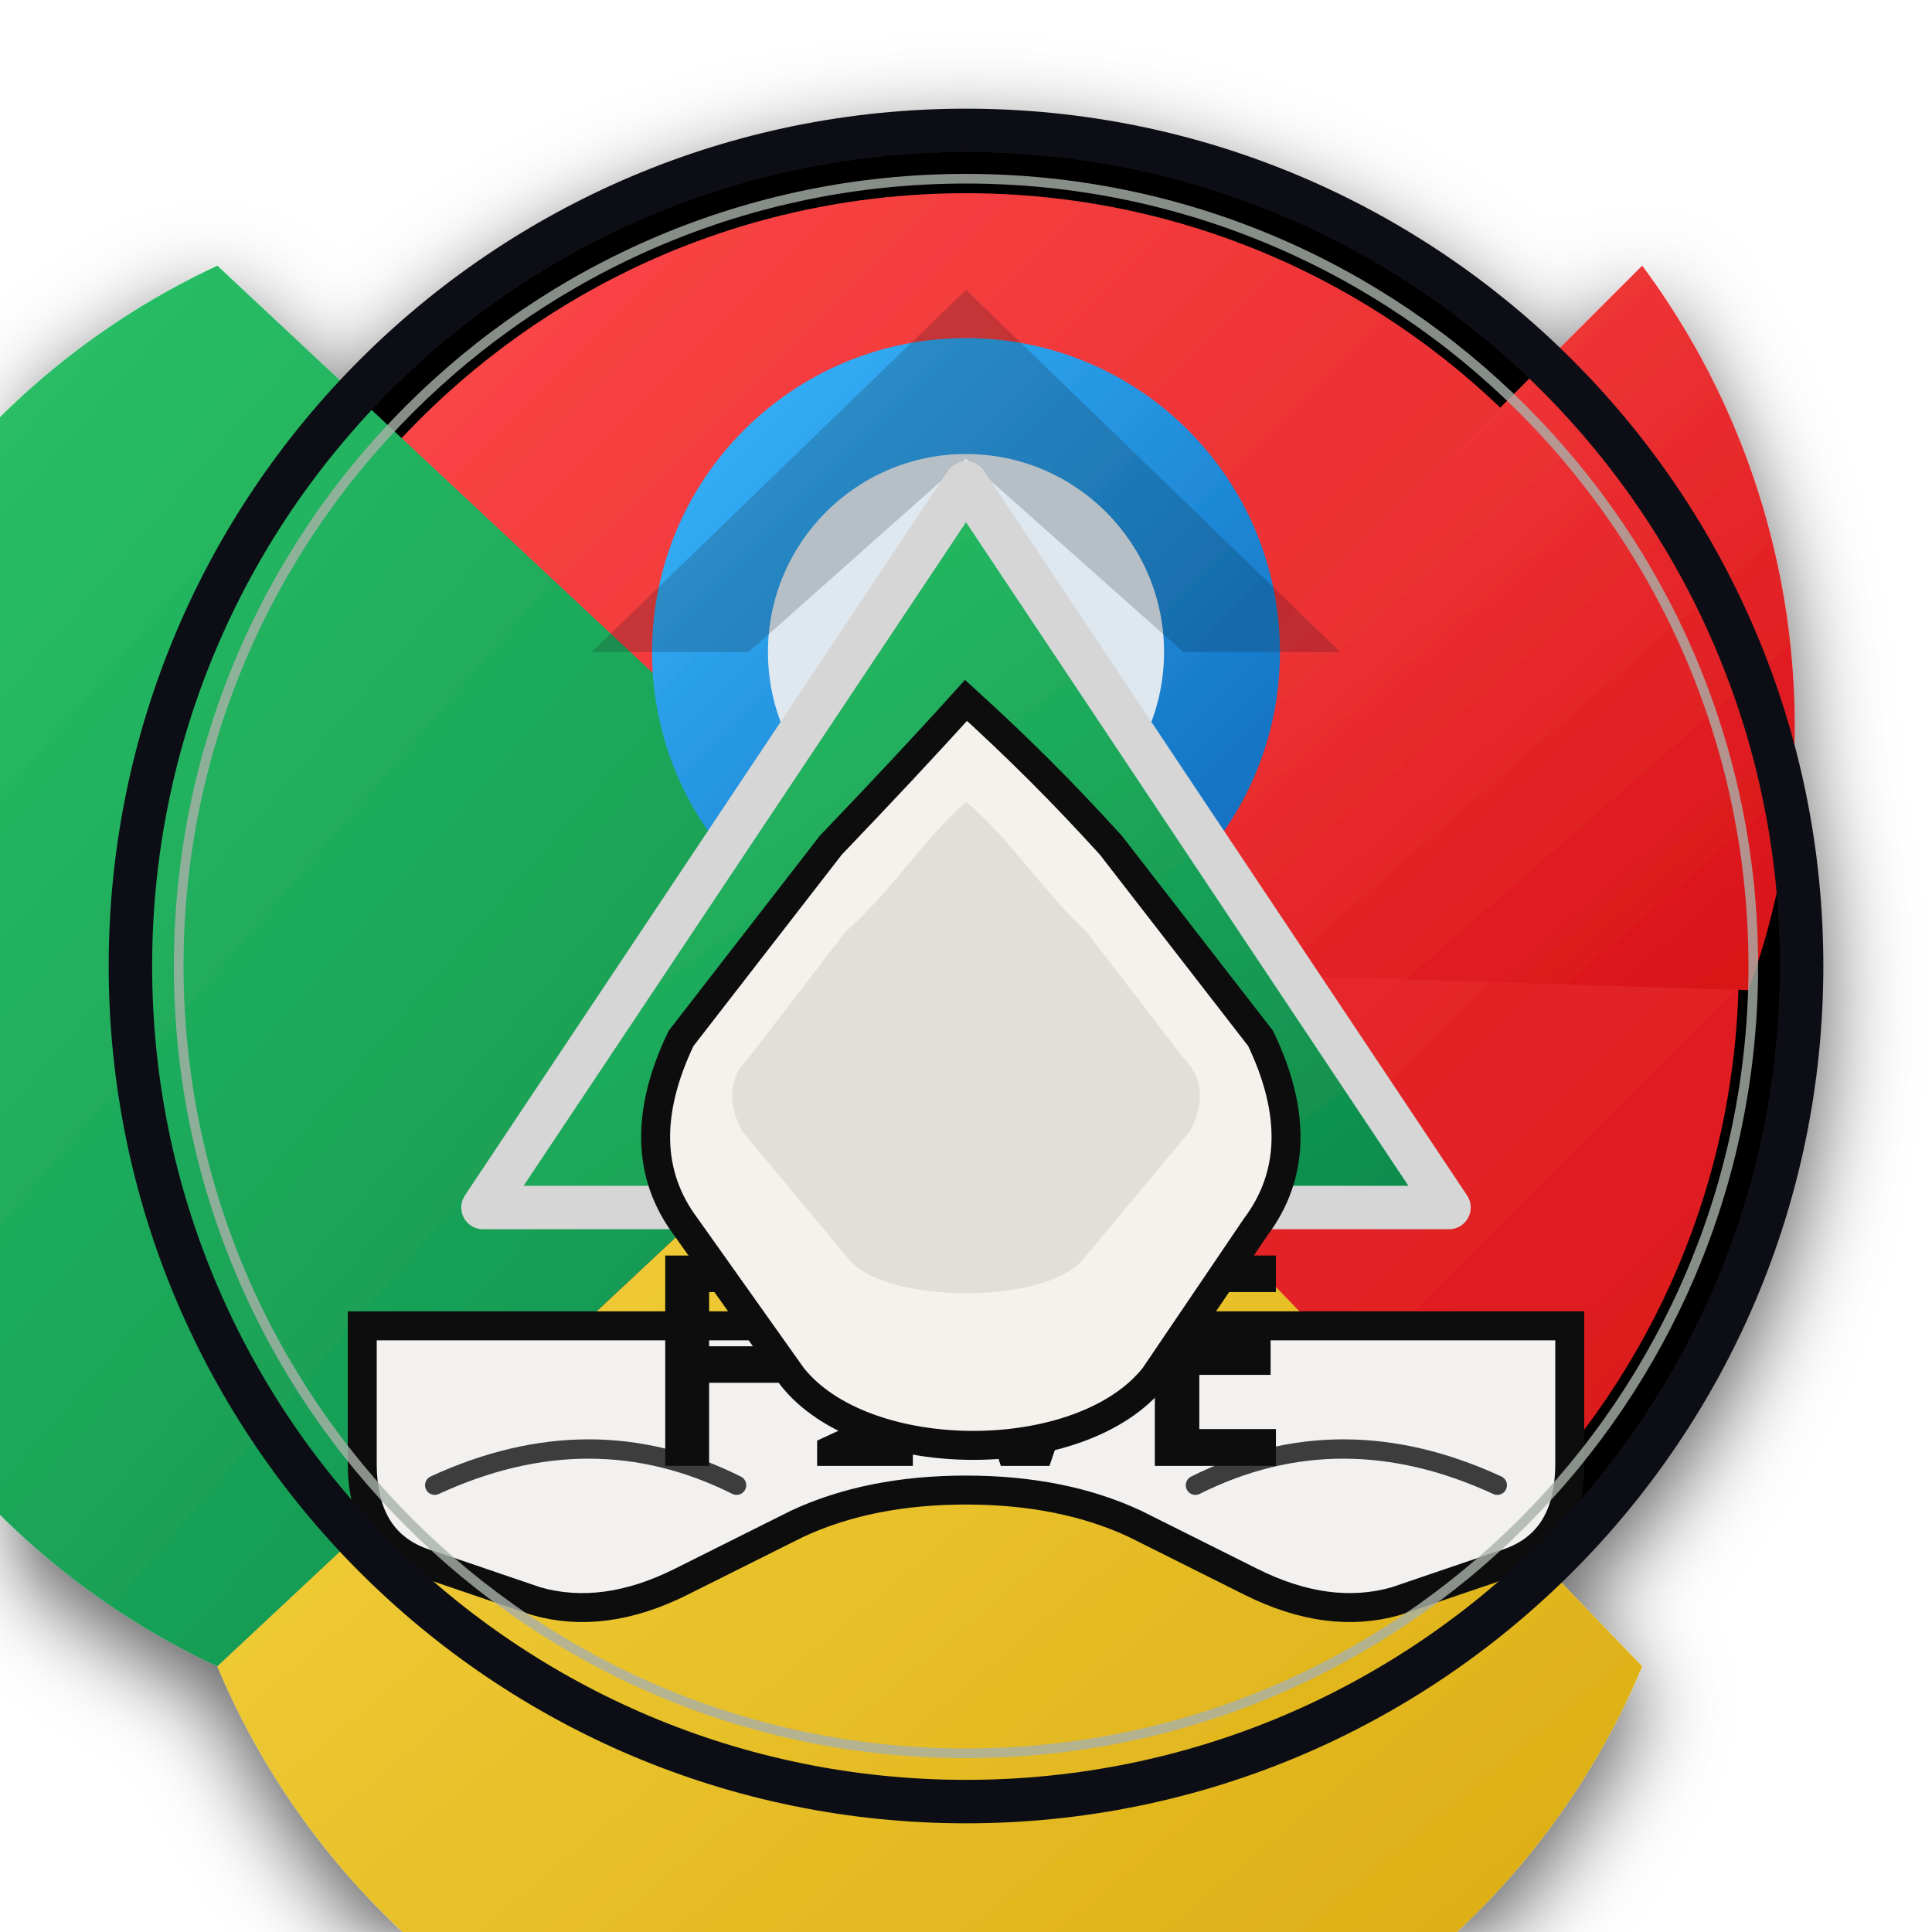
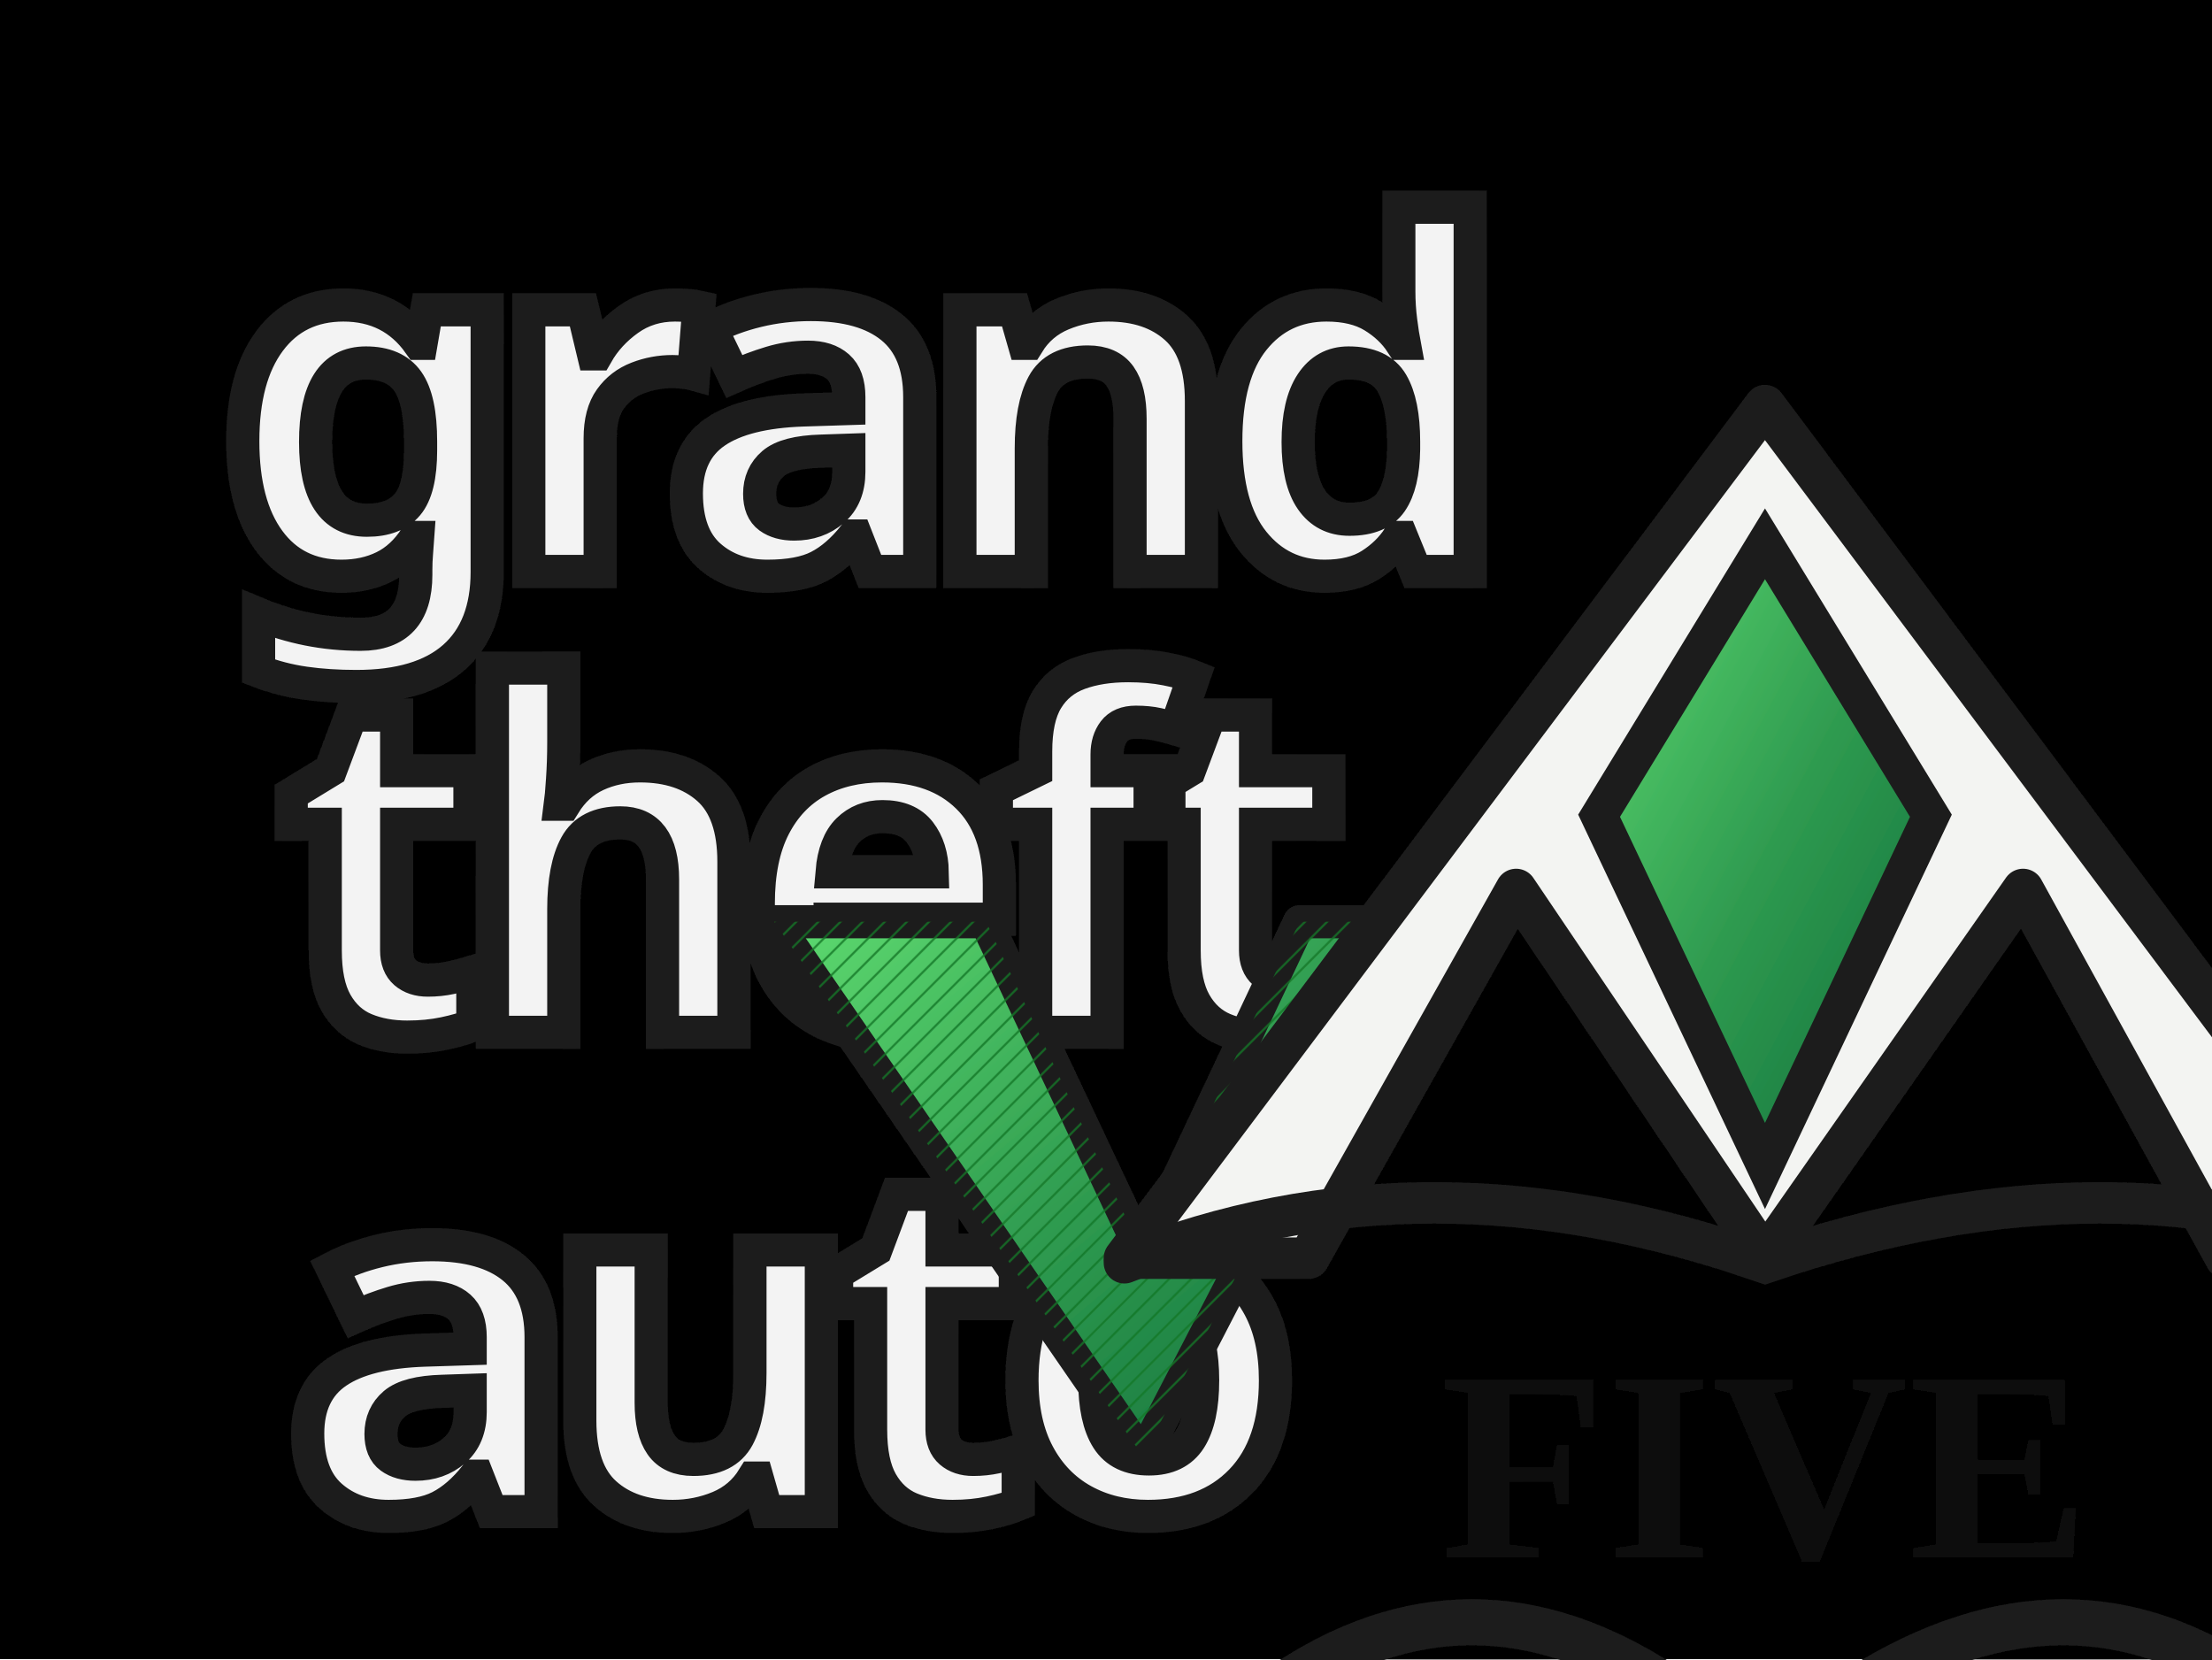
- <svg xmlns="http://www.w3.org/2000/svg" viewBox="0 0 800 800" role="img" aria-labelledby="title desc">
+ <svg xmlns="http://www.w3.org/2000/svg" viewBox="0 0 1200 900" role="img" aria-labelledby="title desc">
  <defs>
-     <linearGradient id="bgRed" x1="0" y1="0" x2="1" y2="1">
-       <stop offset="0%" stop-color="#ff4d4d" />
-       <stop offset="100%" stop-color="#d61116" />
+     <linearGradient id="greenGrad" x1="0" x2="1" y1="0" y2="1">
+       <stop offset="0%" stop-color="#5edb70" />
+       <stop offset="50%" stop-color="#2f9b50" />
+       <stop offset="100%" stop-color="#0f6c39" />
    </linearGradient>
-     <linearGradient id="bgGreen" x1="0" y1="0" x2="1" y2="1">
-       <stop offset="0%" stop-color="#2ec76a" />
-       <stop offset="100%" stop-color="#0d8a4b" />
-     </linearGradient>
-     <linearGradient id="bgYellow" x1="0" y1="0" x2="1" y2="1">
-       <stop offset="0%" stop-color="#f6d642" />
-       <stop offset="100%" stop-color="#d9a90f" />
-     </linearGradient>
-     <linearGradient id="blueFill" x1="0" y1="0" x2="1" y2="1">
-       <stop offset="0%" stop-color="#3ab8ff" />
-       <stop offset="100%" stop-color="#0b66b8" />
-     </linearGradient>
-     <linearGradient id="darkMetal" x1="0" y1="0" x2="0" y2="1">
-       <stop offset="0%" stop-color="#2d2d2d" />
-       <stop offset="100%" stop-color="#080808" />
+     <linearGradient id="goldGrad" x1="0" x2="1" y1="0" y2="1">
+       <stop offset="0%" stop-color="#f7df9a" />
+       <stop offset="100%" stop-color="#b78c2d" />
    </linearGradient>
    <filter id="shadow" x="-20%" y="-20%" width="140%" height="140%">
-       <feDropShadow dx="0" dy="12" stdDeviation="18" flood-color="#000" flood-opacity="0.65" />
+       <feDropShadow dx="0" dy="18" stdDeviation="18" flood-color="#000" flood-opacity="0.75" />
    </filter>
+     <pattern id="mesh" width="12" height="12" patternUnits="userSpaceOnUse">
+       <path d="M0 12 L12 0 M-4 4 L4 -4 M8 16 L16 8" stroke="rgba(20,120,40,0.9)" stroke-width="1.2" />
+     </pattern>
  </defs>
+   <rect width="1200" height="900" fill="#000" />
  <g filter="url(#shadow)">
-     <circle cx="400" cy="400" r="350" fill="#000" />
-     <circle cx="400" cy="400" r="320" fill="url(#bgRed)" />
-     <path d="M400 390 L680 110 A320 320 0 0 1 724 410 L400 400 Z" fill="url(#bgRed)" />
-     <path d="M400 400 L90 690 A320 320 0 0 1 90 110 L400 400 Z" fill="url(#bgGreen)" />
-     <path d="M400 400 L680 690 A320 320 0 0 1 90 690 L400 400 Z" fill="url(#bgYellow)" />
-     <circle cx="400" cy="270" r="130" fill="url(#blueFill)" />
-     <circle cx="400" cy="270" r="82" fill="#dfe8ef" />
-     <circle cx="400" cy="270" r="34" fill="url(#blueFill)" />
-     <path d="M245 270 L400 120 L555 270 L490 270 L400 190 L310 270 Z" fill="#0f1720" opacity="0.2" />
-     <path d="M200 500 L400 200 L600 500 L515 500 L400 310 L285 500 Z" fill="url(#bgGreen)" stroke="#d6d6d6" stroke-width="18" stroke-linejoin="round" />
-     <path d="M400 372 L520 528 L454 528 L400 454 L346 528 L280 528 Z" fill="#0e1b12" opacity="0.32" />
-     <g transform="translate(0 5)">
-       <path d="M150 544 L650 544 L650 601 Q650 635 622 643 L578 658 Q550 666 518 650 L470 626 Q440 612 400 612 Q360 612 330 626 L282 650 Q250 666 222 658 L178 643 Q150 635 150 601 Z" fill="#f2f1ef" stroke="#111" stroke-width="12" />
-       <text x="400" y="602" text-anchor="middle" font-size="122" font-weight="900" letter-spacing="3" font-family="Impact, 'Arial Black', sans-serif" fill="#09100d">FIVE</text>
-       <path d="M180 610 Q245 580 305 610" fill="none" stroke="#0b0b0b" stroke-width="8" stroke-linecap="round" opacity="0.78" />
-       <path d="M495 610 Q555 580 620 610" fill="none" stroke="#0b0b0b" stroke-width="8" stroke-linecap="round" opacity="0.78" />
+     <g transform="translate(120 90)">
+       <text x="0" y="220" font-family="Impact, Arial Black, sans-serif" font-size="260" font-weight="900" letter-spacing="-18" fill="#f3f3f3" stroke="#1d1d1d" stroke-width="18">grand</text>
+       <text x="32" y="470" font-family="Impact, Arial Black, sans-serif" font-size="260" font-weight="900" letter-spacing="-18" fill="#f3f3f3" stroke="#1d1d1d" stroke-width="18">theft</text>
+       <text x="36" y="730" font-family="Impact, Arial Black, sans-serif" font-size="260" font-weight="900" letter-spacing="-18" fill="#f3f3f3" stroke="#1d1d1d" stroke-width="18">auto</text>
    </g>
-     <g transform="translate(400 430)">
-       <path d="M0 -140 C-18 -120 -35 -102 -56 -80 L-118 0 Q-140 46 -116 78 L-72 140 C-42 178 48 178 78 140 L120 78 Q144 46 122 0 L60 -80 C40 -102 22 -120 0 -140 Z" fill="#f5f2ee" stroke="#101010" stroke-width="12" />
-       <path d="M0 -98 C-18 -82 -30 -62 -50 -44 L-90 8 Q-102 20 -93 38 L-48 92 C-32 110 32 110 48 92 L93 38 Q102 20 90 8 L50 -44 C31 -62 18 -83 0 -98 Z" fill="rgba(0,0,0,0.08)" />
+     <g transform="translate(420 500)">
+       <path d="M0 0 L200 290 L350 0 L285 0 L200 180 L115 0 Z" fill="url(#greenGrad)" stroke="#1d1d1d" stroke-width="18" stroke-linejoin="round" />
+       <path d="M0 0 L200 290 L350 0 L285 0 L200 180 L115 0 Z" fill="url(#mesh)" opacity="0.85" />
    </g>
-     <circle cx="400" cy="400" r="346" fill="none" stroke="#0f1114" stroke-width="18" />
-     <circle cx="400" cy="400" r="326" fill="none" stroke="#a9b0a9" stroke-width="4" opacity="0.8" />
+     <g transform="translate(610 220) scale(1.25)">
+       <path d="M0 370 L278 0 L555 370 H478 L390 210 L278 370 L170 210 L80 370 Z" fill="#f3f4f2" stroke="#1d1d1d" stroke-width="18" stroke-linejoin="round" />
+       <path d="M278 60 L350 178 L278 330 L206 178 Z" fill="url(#greenGrad)" stroke="#1d1d1d" stroke-width="16" />
+       <path d="M0 372 Q130 320 278 372 Q430 320 555 372" fill="none" stroke="#1d1d1d" stroke-width="18" stroke-linecap="round" />
+       <path d="M68 556 Q150 500 235 556 Q278 588 320 556 Q410 500 490 556" fill="none" stroke="#1d1d1d" stroke-width="20" stroke-linecap="round" />
+       <g font-family="Georgia, 'Times New Roman', serif" font-weight="700" text-anchor="middle">
+         <text x="278" y="500" font-size="118" fill="#0b0b0b">FIVE</text>
+       </g>
+     </g>
  </g>
</svg>
